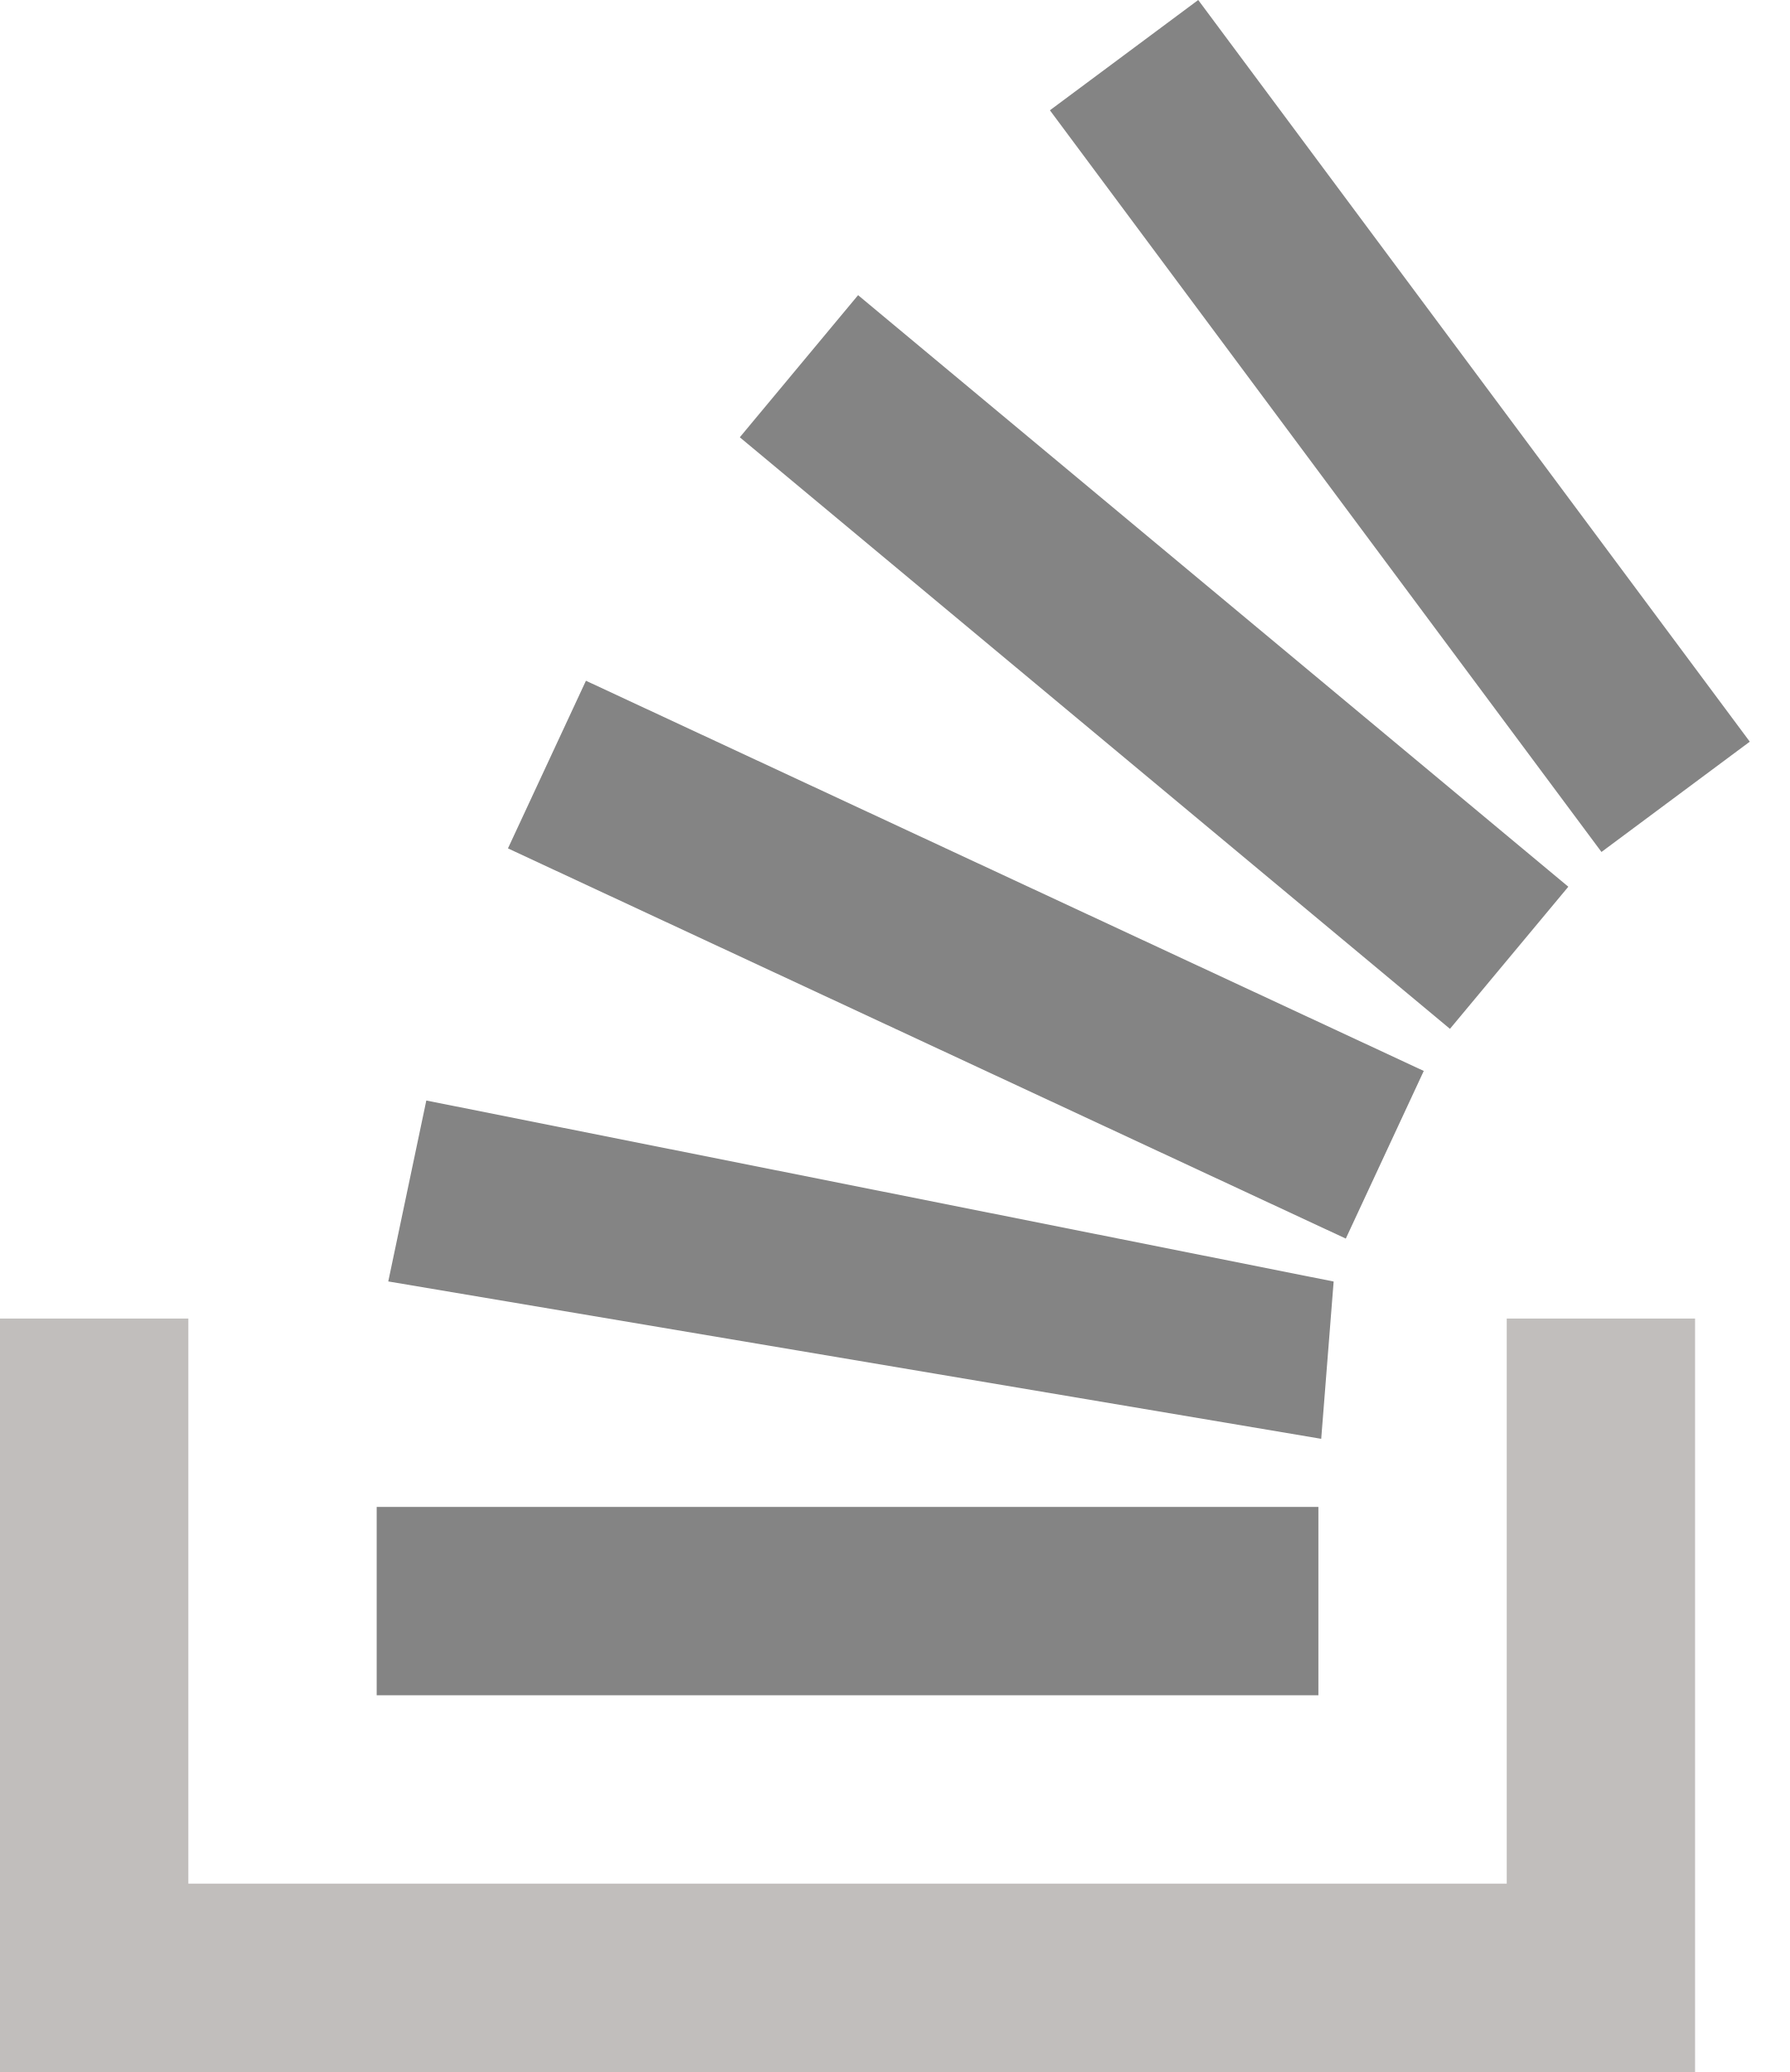
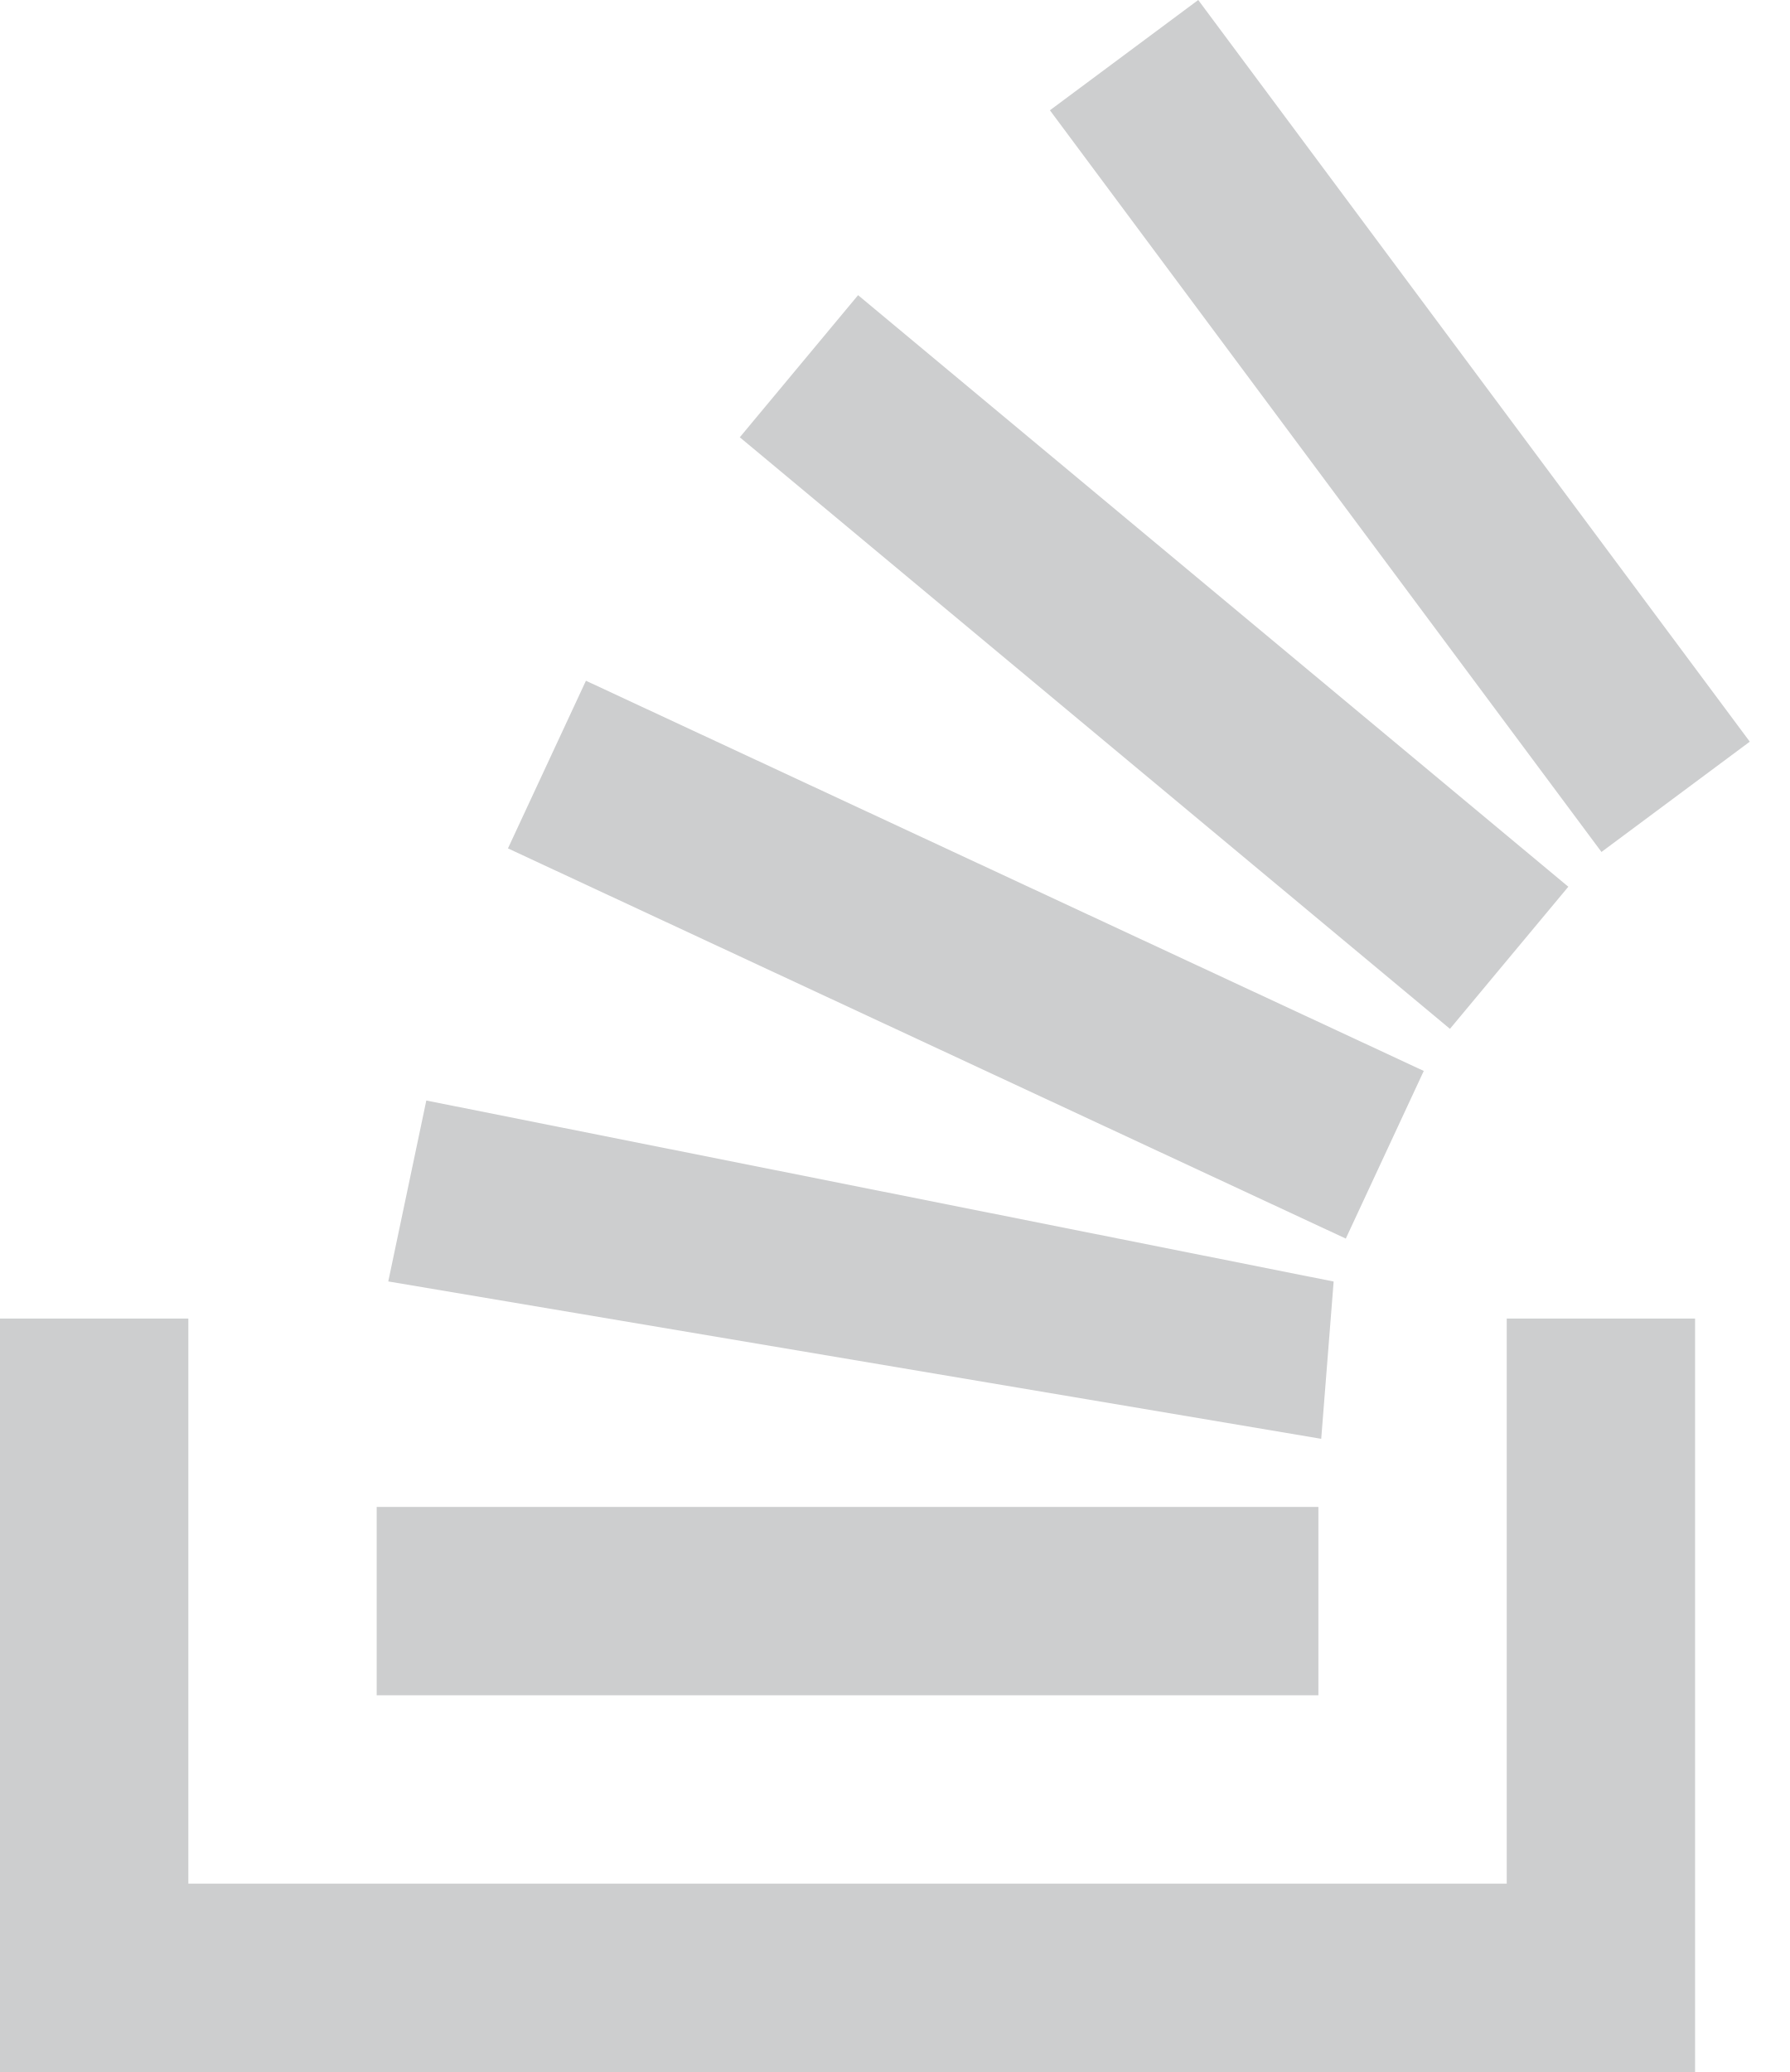
<svg xmlns="http://www.w3.org/2000/svg" width="19" height="22" viewBox="0 0 19 22" fill="none">
-   <path d="M16 20V14H18V22H0V14H2V20H16Z" fill="#C1BEBC" />
-   <path fill-rule="evenodd" clip-rule="evenodd" d="M12.724 0L11.149 1.171L17.006 9.046L18.581 7.875L12.724 0ZM4 18H14V16H4V18ZM15.397 10.924L7.856 4.643L9.112 3.134L16.654 9.415L15.397 10.924ZM5.394 9.008L14.291 13.151L15.119 11.371L6.222 7.228L5.394 9.008ZM14.03 15.277L4.123 13.606L4.527 11.685L14.162 13.607L14.03 15.277Z" fill="#848484" />
+   <path d="M16 20V14H18V22H0V14H2V20H16Z" fill="#cdcecf" />
+   <path fill-rule="evenodd" clip-rule="evenodd" d="M12.724 0L11.149 1.171L17.006 9.046L18.581 7.875L12.724 0ZM4 18H14V16H4V18ZM15.397 10.924L7.856 4.643L9.112 3.134L16.654 9.415L15.397 10.924ZM5.394 9.008L14.291 13.151L15.119 11.371L6.222 7.228L5.394 9.008ZM14.03 15.277L4.123 13.606L4.527 11.685L14.162 13.607L14.03 15.277Z" fill="#cdcecf" />
</svg>
